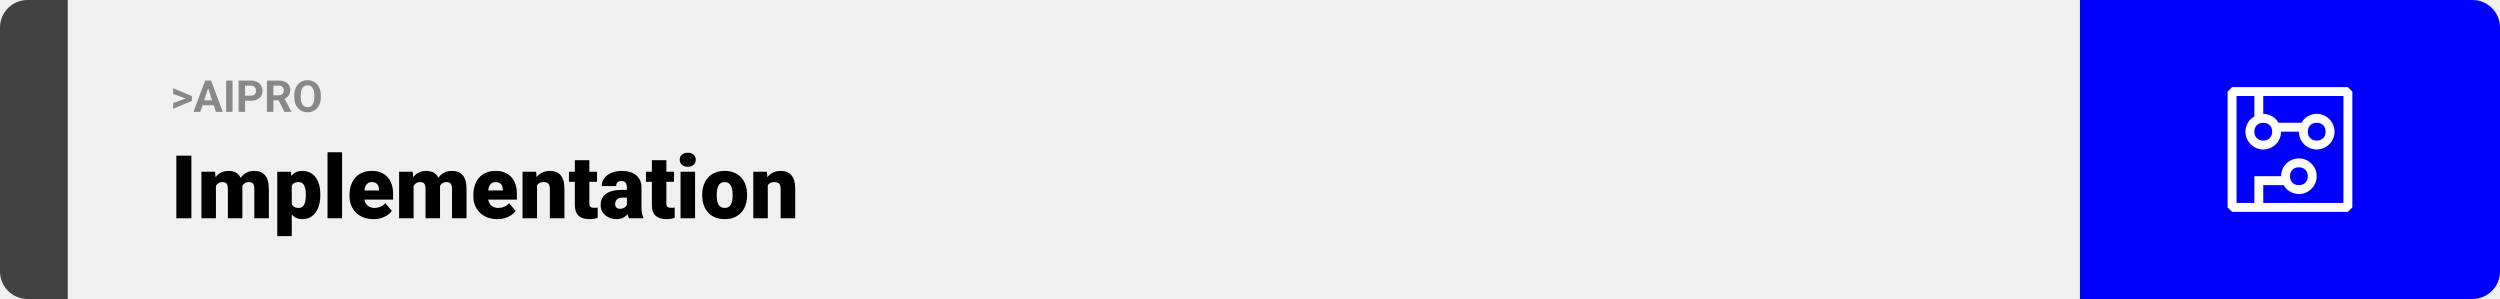
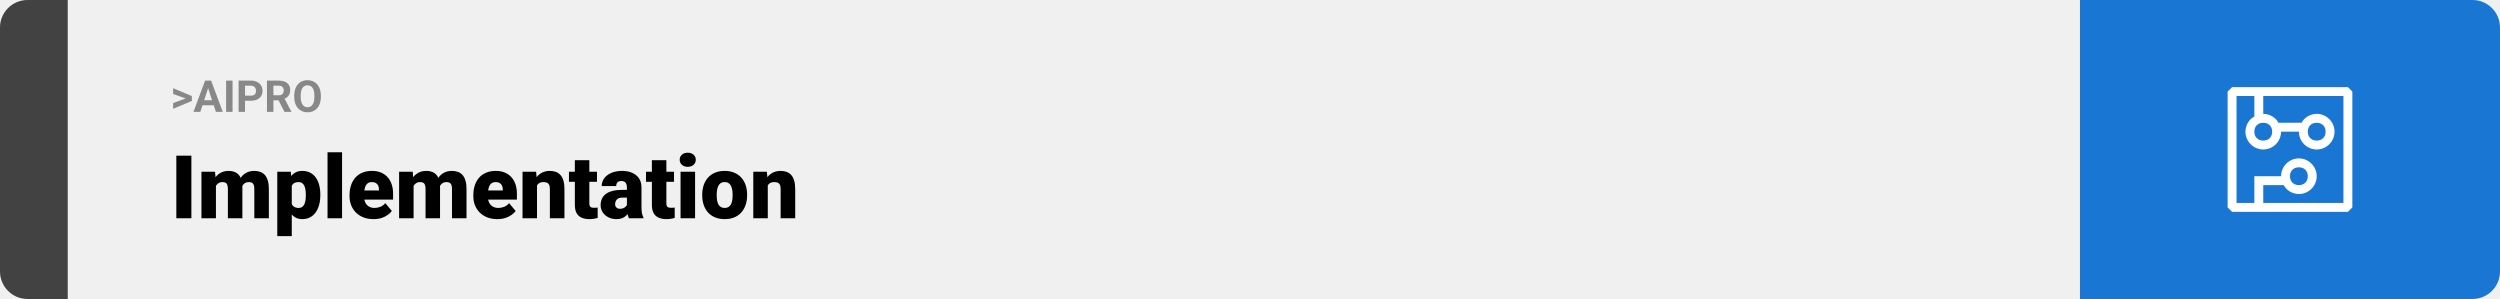
<svg xmlns="http://www.w3.org/2000/svg" width="1363" height="163" viewBox="0 0 1363 163" fill="none">
  <path d="M0 15C0 6.716 6.716 0 15 0H37V163H15C6.716 163 0 156.284 0 148V15Z" fill="#424242" />
  <rect width="1097" height="163" transform="translate(37)" fill="#F0F0F0" />
  <path d="M101.906 53.922L94.394 51.238V48.086L104.602 52.375V54.637L101.906 53.922ZM94.394 56.172L101.918 53.43L104.602 52.785V55.035L94.394 59.324V56.172ZM113.859 46.855L109.219 61H105.48L111.82 43.938H114.199L113.859 46.855ZM117.715 61L113.062 46.855L112.688 43.938H115.09L121.465 61H117.715ZM117.504 54.648V57.402H108.492V54.648H117.504ZM126.785 43.938V61H123.281V43.938H126.785ZM136.723 54.918H132.375V52.176H136.723C137.395 52.176 137.941 52.066 138.363 51.848C138.785 51.621 139.094 51.309 139.289 50.91C139.484 50.512 139.582 50.062 139.582 49.562C139.582 49.055 139.484 48.582 139.289 48.145C139.094 47.707 138.785 47.355 138.363 47.09C137.941 46.824 137.395 46.691 136.723 46.691H133.594V61H130.078V43.938H136.723C138.059 43.938 139.203 44.18 140.156 44.664C141.117 45.141 141.852 45.801 142.359 46.645C142.867 47.488 143.121 48.453 143.121 49.539C143.121 50.641 142.867 51.594 142.359 52.398C141.852 53.203 141.117 53.824 140.156 54.262C139.203 54.699 138.059 54.918 136.723 54.918ZM145.547 43.938H151.91C153.215 43.938 154.336 44.133 155.273 44.523C156.219 44.914 156.945 45.492 157.453 46.258C157.961 47.023 158.215 47.965 158.215 49.082C158.215 49.996 158.059 50.781 157.746 51.438C157.441 52.086 157.008 52.629 156.445 53.066C155.891 53.496 155.238 53.84 154.488 54.098L153.375 54.684H147.844L147.82 51.941H151.934C152.551 51.941 153.062 51.832 153.469 51.613C153.875 51.395 154.18 51.09 154.383 50.699C154.594 50.309 154.699 49.855 154.699 49.34C154.699 48.793 154.598 48.32 154.395 47.922C154.191 47.523 153.883 47.219 153.469 47.008C153.055 46.797 152.535 46.691 151.91 46.691H149.062V61H145.547V43.938ZM155.086 61L151.195 53.395L154.91 53.371L158.848 60.836V61H155.086ZM174.938 52.07V52.879C174.938 54.176 174.762 55.34 174.41 56.371C174.059 57.402 173.562 58.281 172.922 59.008C172.281 59.727 171.516 60.277 170.625 60.66C169.742 61.043 168.762 61.234 167.684 61.234C166.613 61.234 165.633 61.043 164.742 60.66C163.859 60.277 163.094 59.727 162.445 59.008C161.797 58.281 161.293 57.402 160.934 56.371C160.582 55.34 160.406 54.176 160.406 52.879V52.07C160.406 50.766 160.582 49.602 160.934 48.578C161.285 47.547 161.781 46.668 162.422 45.941C163.07 45.215 163.836 44.66 164.719 44.277C165.609 43.895 166.59 43.703 167.66 43.703C168.738 43.703 169.719 43.895 170.602 44.277C171.492 44.66 172.258 45.215 172.898 45.941C173.547 46.668 174.047 47.547 174.398 48.578C174.758 49.602 174.938 50.766 174.938 52.07ZM171.387 52.879V52.047C171.387 51.141 171.305 50.344 171.141 49.656C170.977 48.969 170.734 48.391 170.414 47.922C170.094 47.453 169.703 47.102 169.242 46.867C168.781 46.625 168.254 46.504 167.66 46.504C167.066 46.504 166.539 46.625 166.078 46.867C165.625 47.102 165.238 47.453 164.918 47.922C164.605 48.391 164.367 48.969 164.203 49.656C164.039 50.344 163.957 51.141 163.957 52.047V52.879C163.957 53.777 164.039 54.574 164.203 55.27C164.367 55.957 164.609 56.539 164.93 57.016C165.25 57.484 165.641 57.84 166.102 58.082C166.562 58.324 167.09 58.445 167.684 58.445C168.277 58.445 168.805 58.324 169.266 58.082C169.727 57.84 170.113 57.484 170.426 57.016C170.738 56.539 170.977 55.957 171.141 55.27C171.305 54.574 171.387 53.777 171.387 52.879Z" fill="#888888" />
  <path d="M104.344 84.875V119H96.141V84.875H104.344ZM117.727 99.008V119H109.828V93.641H117.234L117.727 99.008ZM116.766 105.453L114.961 105.5C114.961 103.719 115.172 102.078 115.594 100.578C116.016 99.078 116.641 97.773 117.469 96.664C118.297 95.555 119.312 94.695 120.516 94.086C121.734 93.477 123.141 93.172 124.734 93.172C125.844 93.172 126.852 93.344 127.758 93.688C128.664 94.016 129.445 94.539 130.102 95.258C130.758 95.961 131.258 96.883 131.602 98.023C131.961 99.148 132.141 100.5 132.141 102.078V119H124.242V103.086C124.242 102.008 124.117 101.195 123.867 100.648C123.633 100.102 123.289 99.734 122.836 99.547C122.383 99.359 121.828 99.266 121.172 99.266C120.484 99.266 119.867 99.422 119.32 99.734C118.773 100.047 118.305 100.484 117.914 101.047C117.539 101.594 117.25 102.242 117.047 102.992C116.859 103.742 116.766 104.562 116.766 105.453ZM131.25 105.453L129.047 105.5C129.047 103.719 129.242 102.078 129.633 100.578C130.039 99.078 130.641 97.773 131.438 96.664C132.25 95.555 133.258 94.695 134.461 94.086C135.664 93.477 137.062 93.172 138.656 93.172C139.812 93.172 140.875 93.344 141.844 93.688C142.812 94.031 143.648 94.586 144.352 95.352C145.055 96.117 145.602 97.133 145.992 98.398C146.383 99.648 146.578 101.195 146.578 103.039V119H138.656V103.039C138.656 101.992 138.531 101.203 138.281 100.672C138.047 100.125 137.703 99.758 137.25 99.57C136.797 99.367 136.258 99.266 135.633 99.266C134.883 99.266 134.234 99.422 133.688 99.734C133.141 100.047 132.68 100.484 132.305 101.047C131.945 101.594 131.68 102.242 131.508 102.992C131.336 103.742 131.25 104.562 131.25 105.453ZM159.07 98.516V128.75H151.172V93.641H158.531L159.07 98.516ZM174.633 106.016V106.508C174.633 108.352 174.422 110.062 174 111.641C173.578 113.219 172.953 114.594 172.125 115.766C171.297 116.938 170.266 117.852 169.031 118.508C167.812 119.148 166.398 119.469 164.789 119.469C163.273 119.469 161.969 119.133 160.875 118.461C159.781 117.789 158.867 116.859 158.133 115.672C157.398 114.484 156.805 113.125 156.352 111.594C155.898 110.062 155.539 108.445 155.273 106.742V106.109C155.539 104.281 155.898 102.586 156.352 101.023C156.805 99.445 157.398 98.07 158.133 96.898C158.867 95.727 159.773 94.812 160.852 94.156C161.945 93.5 163.25 93.172 164.766 93.172C166.375 93.172 167.789 93.477 169.008 94.086C170.242 94.695 171.273 95.57 172.102 96.711C172.945 97.836 173.578 99.188 174 100.766C174.422 102.344 174.633 104.094 174.633 106.016ZM166.734 106.508V106.016C166.734 105.031 166.664 104.133 166.523 103.32C166.383 102.492 166.156 101.773 165.844 101.164C165.547 100.555 165.148 100.086 164.648 99.758C164.148 99.43 163.531 99.266 162.797 99.266C161.953 99.266 161.242 99.398 160.664 99.664C160.102 99.914 159.648 100.305 159.305 100.836C158.977 101.352 158.742 102 158.602 102.781C158.477 103.547 158.422 104.445 158.438 105.477V107.398C158.406 108.586 158.523 109.633 158.789 110.539C159.055 111.43 159.516 112.125 160.172 112.625C160.828 113.125 161.719 113.375 162.844 113.375C163.594 113.375 164.219 113.203 164.719 112.859C165.219 112.5 165.617 112.008 165.914 111.383C166.211 110.742 166.422 110.008 166.547 109.18C166.672 108.352 166.734 107.461 166.734 106.508ZM186.492 83V119H178.57V83H186.492ZM203.648 119.469C201.586 119.469 199.742 119.148 198.117 118.508C196.492 117.852 195.117 116.953 193.992 115.812C192.883 114.672 192.031 113.359 191.438 111.875C190.859 110.391 190.57 108.82 190.57 107.164V106.273C190.57 104.414 190.828 102.695 191.344 101.117C191.859 99.523 192.625 98.133 193.641 96.945C194.656 95.758 195.93 94.836 197.461 94.18C198.992 93.508 200.773 93.172 202.805 93.172C204.602 93.172 206.211 93.461 207.633 94.039C209.055 94.617 210.258 95.445 211.242 96.523C212.242 97.602 213 98.906 213.516 100.438C214.047 101.969 214.312 103.688 214.312 105.594V108.805H193.594V103.859H206.602V103.25C206.617 102.406 206.469 101.688 206.156 101.094C205.859 100.5 205.422 100.047 204.844 99.734C204.266 99.422 203.562 99.266 202.734 99.266C201.875 99.266 201.164 99.453 200.602 99.828C200.055 100.203 199.625 100.719 199.312 101.375C199.016 102.016 198.805 102.758 198.68 103.602C198.555 104.445 198.492 105.336 198.492 106.273V107.164C198.492 108.102 198.617 108.953 198.867 109.719C199.133 110.484 199.508 111.141 199.992 111.688C200.492 112.219 201.086 112.633 201.773 112.93C202.477 113.227 203.273 113.375 204.164 113.375C205.242 113.375 206.305 113.172 207.352 112.766C208.398 112.359 209.297 111.688 210.047 110.75L213.633 115.016C213.117 115.75 212.383 116.461 211.43 117.148C210.492 117.836 209.367 118.398 208.055 118.836C206.742 119.258 205.273 119.469 203.648 119.469ZM225.492 99.008V119H217.594V93.641H225L225.492 99.008ZM224.531 105.453L222.727 105.5C222.727 103.719 222.938 102.078 223.359 100.578C223.781 99.078 224.406 97.773 225.234 96.664C226.062 95.555 227.078 94.695 228.281 94.086C229.5 93.477 230.906 93.172 232.5 93.172C233.609 93.172 234.617 93.344 235.523 93.688C236.43 94.016 237.211 94.539 237.867 95.258C238.523 95.961 239.023 96.883 239.367 98.023C239.727 99.148 239.906 100.5 239.906 102.078V119H232.008V103.086C232.008 102.008 231.883 101.195 231.633 100.648C231.398 100.102 231.055 99.734 230.602 99.547C230.148 99.359 229.594 99.266 228.938 99.266C228.25 99.266 227.633 99.422 227.086 99.734C226.539 100.047 226.07 100.484 225.68 101.047C225.305 101.594 225.016 102.242 224.812 102.992C224.625 103.742 224.531 104.562 224.531 105.453ZM239.016 105.453L236.812 105.5C236.812 103.719 237.008 102.078 237.398 100.578C237.805 99.078 238.406 97.773 239.203 96.664C240.016 95.555 241.023 94.695 242.227 94.086C243.43 93.477 244.828 93.172 246.422 93.172C247.578 93.172 248.641 93.344 249.609 93.688C250.578 94.031 251.414 94.586 252.117 95.352C252.82 96.117 253.367 97.133 253.758 98.398C254.148 99.648 254.344 101.195 254.344 103.039V119H246.422V103.039C246.422 101.992 246.297 101.203 246.047 100.672C245.812 100.125 245.469 99.758 245.016 99.57C244.562 99.367 244.023 99.266 243.398 99.266C242.648 99.266 242 99.422 241.453 99.734C240.906 100.047 240.445 100.484 240.07 101.047C239.711 101.594 239.445 102.242 239.273 102.992C239.102 103.742 239.016 104.562 239.016 105.453ZM271.148 119.469C269.086 119.469 267.242 119.148 265.617 118.508C263.992 117.852 262.617 116.953 261.492 115.812C260.383 114.672 259.531 113.359 258.938 111.875C258.359 110.391 258.07 108.82 258.07 107.164V106.273C258.07 104.414 258.328 102.695 258.844 101.117C259.359 99.523 260.125 98.133 261.141 96.945C262.156 95.758 263.43 94.836 264.961 94.18C266.492 93.508 268.273 93.172 270.305 93.172C272.102 93.172 273.711 93.461 275.133 94.039C276.555 94.617 277.758 95.445 278.742 96.523C279.742 97.602 280.5 98.906 281.016 100.438C281.547 101.969 281.812 103.688 281.812 105.594V108.805H261.094V103.859H274.102V103.25C274.117 102.406 273.969 101.688 273.656 101.094C273.359 100.5 272.922 100.047 272.344 99.734C271.766 99.422 271.062 99.266 270.234 99.266C269.375 99.266 268.664 99.453 268.102 99.828C267.555 100.203 267.125 100.719 266.812 101.375C266.516 102.016 266.305 102.758 266.18 103.602C266.055 104.445 265.992 105.336 265.992 106.273V107.164C265.992 108.102 266.117 108.953 266.367 109.719C266.633 110.484 267.008 111.141 267.492 111.688C267.992 112.219 268.586 112.633 269.273 112.93C269.977 113.227 270.773 113.375 271.664 113.375C272.742 113.375 273.805 113.172 274.852 112.766C275.898 112.359 276.797 111.688 277.547 110.75L281.133 115.016C280.617 115.75 279.883 116.461 278.93 117.148C277.992 117.836 276.867 118.398 275.555 118.836C274.242 119.258 272.773 119.469 271.148 119.469ZM292.781 99.055V119H284.883V93.641H292.289L292.781 99.055ZM291.844 105.453L289.992 105.5C289.992 103.562 290.227 101.836 290.695 100.32C291.164 98.789 291.828 97.492 292.688 96.43C293.547 95.367 294.57 94.562 295.758 94.016C296.961 93.453 298.297 93.172 299.766 93.172C300.938 93.172 302.008 93.344 302.977 93.688C303.961 94.031 304.805 94.586 305.508 95.352C306.227 96.117 306.773 97.133 307.148 98.398C307.539 99.648 307.734 101.195 307.734 103.039V119H299.789V103.016C299.789 102 299.648 101.227 299.367 100.695C299.086 100.148 298.68 99.773 298.148 99.57C297.617 99.367 296.969 99.266 296.203 99.266C295.391 99.266 294.703 99.422 294.141 99.734C293.578 100.047 293.125 100.484 292.781 101.047C292.453 101.594 292.211 102.242 292.055 102.992C291.914 103.742 291.844 104.562 291.844 105.453ZM325.477 93.641V99.125H310.195V93.641H325.477ZM313.406 87.336H321.305V110.727C321.305 111.398 321.383 111.922 321.539 112.297C321.695 112.656 321.961 112.914 322.336 113.07C322.727 113.211 323.242 113.281 323.883 113.281C324.336 113.281 324.711 113.273 325.008 113.258C325.305 113.227 325.586 113.188 325.852 113.141V118.789C325.18 119.008 324.477 119.172 323.742 119.281C323.008 119.406 322.227 119.469 321.398 119.469C319.711 119.469 318.266 119.203 317.062 118.672C315.875 118.141 314.969 117.305 314.344 116.164C313.719 115.023 313.406 113.539 313.406 111.711V87.336ZM341.789 112.625V102.172C341.789 101.453 341.688 100.836 341.484 100.32C341.281 99.805 340.961 99.406 340.523 99.125C340.086 98.828 339.5 98.68 338.766 98.68C338.172 98.68 337.664 98.781 337.242 98.984C336.82 99.188 336.5 99.492 336.281 99.898C336.062 100.305 335.953 100.82 335.953 101.445H328.055C328.055 100.273 328.312 99.188 328.828 98.188C329.359 97.172 330.109 96.289 331.078 95.539C332.062 94.789 333.234 94.211 334.594 93.805C335.969 93.383 337.5 93.172 339.188 93.172C341.203 93.172 343 93.508 344.578 94.18C346.172 94.852 347.43 95.859 348.352 97.203C349.273 98.531 349.734 100.203 349.734 102.219V112.602C349.734 114.258 349.828 115.516 350.016 116.375C350.203 117.219 350.469 117.961 350.812 118.602V119H342.891C342.516 118.219 342.234 117.266 342.047 116.141C341.875 115 341.789 113.828 341.789 112.625ZM342.75 103.508L342.797 107.727H339.305C338.57 107.727 337.945 107.828 337.43 108.031C336.93 108.234 336.523 108.516 336.211 108.875C335.914 109.219 335.695 109.609 335.555 110.047C335.43 110.484 335.367 110.945 335.367 111.43C335.367 111.898 335.477 112.32 335.695 112.695C335.93 113.055 336.242 113.336 336.633 113.539C337.023 113.742 337.461 113.844 337.945 113.844C338.82 113.844 339.562 113.68 340.172 113.352C340.797 113.008 341.273 112.594 341.602 112.109C341.93 111.625 342.094 111.172 342.094 110.75L343.828 113.984C343.516 114.609 343.156 115.242 342.75 115.883C342.359 116.523 341.867 117.117 341.273 117.664C340.695 118.195 339.984 118.633 339.141 118.977C338.297 119.305 337.273 119.469 336.07 119.469C334.508 119.469 333.07 119.148 331.758 118.508C330.461 117.867 329.422 116.977 328.641 115.836C327.859 114.68 327.469 113.352 327.469 111.852C327.469 110.539 327.703 109.367 328.172 108.336C328.656 107.305 329.383 106.43 330.352 105.711C331.32 104.992 332.555 104.445 334.055 104.07C335.555 103.695 337.32 103.508 339.352 103.508H342.75ZM367.477 93.641V99.125H352.195V93.641H367.477ZM355.406 87.336H363.305V110.727C363.305 111.398 363.383 111.922 363.539 112.297C363.695 112.656 363.961 112.914 364.336 113.07C364.727 113.211 365.242 113.281 365.883 113.281C366.336 113.281 366.711 113.273 367.008 113.258C367.305 113.227 367.586 113.188 367.852 113.141V118.789C367.18 119.008 366.477 119.172 365.742 119.281C365.008 119.406 364.227 119.469 363.398 119.469C361.711 119.469 360.266 119.203 359.062 118.672C357.875 118.141 356.969 117.305 356.344 116.164C355.719 115.023 355.406 113.539 355.406 111.711V87.336ZM378.961 93.641V119H371.039V93.641H378.961ZM370.57 87.102C370.57 85.977 370.977 85.055 371.789 84.336C372.602 83.617 373.656 83.258 374.953 83.258C376.25 83.258 377.305 83.617 378.117 84.336C378.93 85.055 379.336 85.977 379.336 87.102C379.336 88.227 378.93 89.148 378.117 89.867C377.305 90.586 376.25 90.945 374.953 90.945C373.656 90.945 372.602 90.586 371.789 89.867C370.977 89.148 370.57 88.227 370.57 87.102ZM382.852 106.578V106.086C382.852 104.227 383.117 102.516 383.648 100.953C384.18 99.375 384.961 98.008 385.992 96.852C387.023 95.695 388.297 94.797 389.812 94.156C391.328 93.5 393.078 93.172 395.062 93.172C397.062 93.172 398.82 93.5 400.336 94.156C401.867 94.797 403.148 95.695 404.18 96.852C405.211 98.008 405.992 99.375 406.523 100.953C407.055 102.516 407.32 104.227 407.32 106.086V106.578C407.32 108.422 407.055 110.133 406.523 111.711C405.992 113.273 405.211 114.641 404.18 115.812C403.148 116.969 401.875 117.867 400.359 118.508C398.844 119.148 397.094 119.469 395.109 119.469C393.125 119.469 391.367 119.148 389.836 118.508C388.305 117.867 387.023 116.969 385.992 115.812C384.961 114.641 384.18 113.273 383.648 111.711C383.117 110.133 382.852 108.422 382.852 106.578ZM390.75 106.086V106.578C390.75 107.531 390.82 108.422 390.961 109.25C391.102 110.078 391.336 110.805 391.664 111.43C391.992 112.039 392.438 112.516 393 112.859C393.562 113.203 394.266 113.375 395.109 113.375C395.938 113.375 396.625 113.203 397.172 112.859C397.734 112.516 398.18 112.039 398.508 111.43C398.836 110.805 399.07 110.078 399.211 109.25C399.352 108.422 399.422 107.531 399.422 106.578V106.086C399.422 105.164 399.352 104.297 399.211 103.484C399.07 102.656 398.836 101.93 398.508 101.305C398.18 100.664 397.734 100.164 397.172 99.805C396.609 99.445 395.906 99.266 395.062 99.266C394.234 99.266 393.539 99.445 392.977 99.805C392.43 100.164 391.992 100.664 391.664 101.305C391.336 101.93 391.102 102.656 390.961 103.484C390.82 104.297 390.75 105.164 390.75 106.086ZM418.594 99.055V119H410.695V93.641H418.102L418.594 99.055ZM417.656 105.453L415.805 105.5C415.805 103.562 416.039 101.836 416.508 100.32C416.977 98.789 417.641 97.492 418.5 96.43C419.359 95.367 420.383 94.562 421.57 94.016C422.773 93.453 424.109 93.172 425.578 93.172C426.75 93.172 427.82 93.344 428.789 93.688C429.773 94.031 430.617 94.586 431.32 95.352C432.039 96.117 432.586 97.133 432.961 98.398C433.352 99.648 433.547 101.195 433.547 103.039V119H425.602V103.016C425.602 102 425.461 101.227 425.18 100.695C424.898 100.148 424.492 99.773 423.961 99.57C423.43 99.367 422.781 99.266 422.016 99.266C421.203 99.266 420.516 99.422 419.953 99.734C419.391 100.047 418.938 100.484 418.594 101.047C418.266 101.594 418.023 102.242 417.867 102.992C417.727 103.742 417.656 104.562 417.656 105.453Z" fill="black" />
-   <path d="M1134 0H1348C1356.28 0 1363 6.716 1363 15V148C1363 156.284 1356.28 163 1348 163H1134V0Z" fill="#0000FF" />
+   <path d="M1134 0H1348C1356.28 0 1363 6.716 1363 15V148C1363 156.284 1356.28 163 1348 163H1134V0Z" fill="#1976D2" />
  <path d="M1280.07 47.5H1216.93L1214.5 49.929V113.071L1216.93 115.5H1280.07L1282.5 113.071V49.929L1280.07 47.5ZM1277.64 110.643H1233.93V100.929H1245.1C1246.56 103.843 1249.96 105.786 1253.36 105.786C1258.7 105.786 1263.07 101.414 1263.07 96.071C1263.07 90.729 1258.7 86.357 1253.36 86.357C1248.01 86.357 1243.64 90.729 1243.64 96.071H1229.07V110.643H1219.36V52.357H1229.07V63.529C1226.16 64.986 1224.21 68.386 1224.21 71.786C1224.21 77.129 1228.59 81.5 1233.93 81.5C1239.27 81.5 1243.64 77.129 1243.64 71.786H1253.36C1253.36 77.129 1257.73 81.5 1263.07 81.5C1268.41 81.5 1272.79 77.129 1272.79 71.786C1272.79 66.443 1268.41 62.071 1263.07 62.071C1259.67 62.071 1256.27 64.014 1254.81 66.929H1242.19C1240.73 64.014 1237.33 62.071 1233.93 62.071V52.357H1277.64V110.643ZM1248.5 96.071C1248.5 93.157 1250.44 91.214 1253.36 91.214C1256.27 91.214 1258.21 93.157 1258.21 96.071C1258.21 98.986 1256.27 100.929 1253.36 100.929C1250.44 100.929 1248.5 98.986 1248.5 96.071ZM1233.93 66.929C1236.84 66.929 1238.79 68.871 1238.79 71.786C1238.79 74.7 1236.84 76.643 1233.93 76.643C1231.01 76.643 1229.07 74.7 1229.07 71.786C1229.07 68.871 1231.01 66.929 1233.93 66.929ZM1263.07 66.929C1265.99 66.929 1267.93 68.871 1267.93 71.786C1267.93 74.7 1265.99 76.643 1263.07 76.643C1260.16 76.643 1258.21 74.7 1258.21 71.786C1258.21 68.871 1260.16 66.929 1263.07 66.929Z" fill="white" />
</svg>
